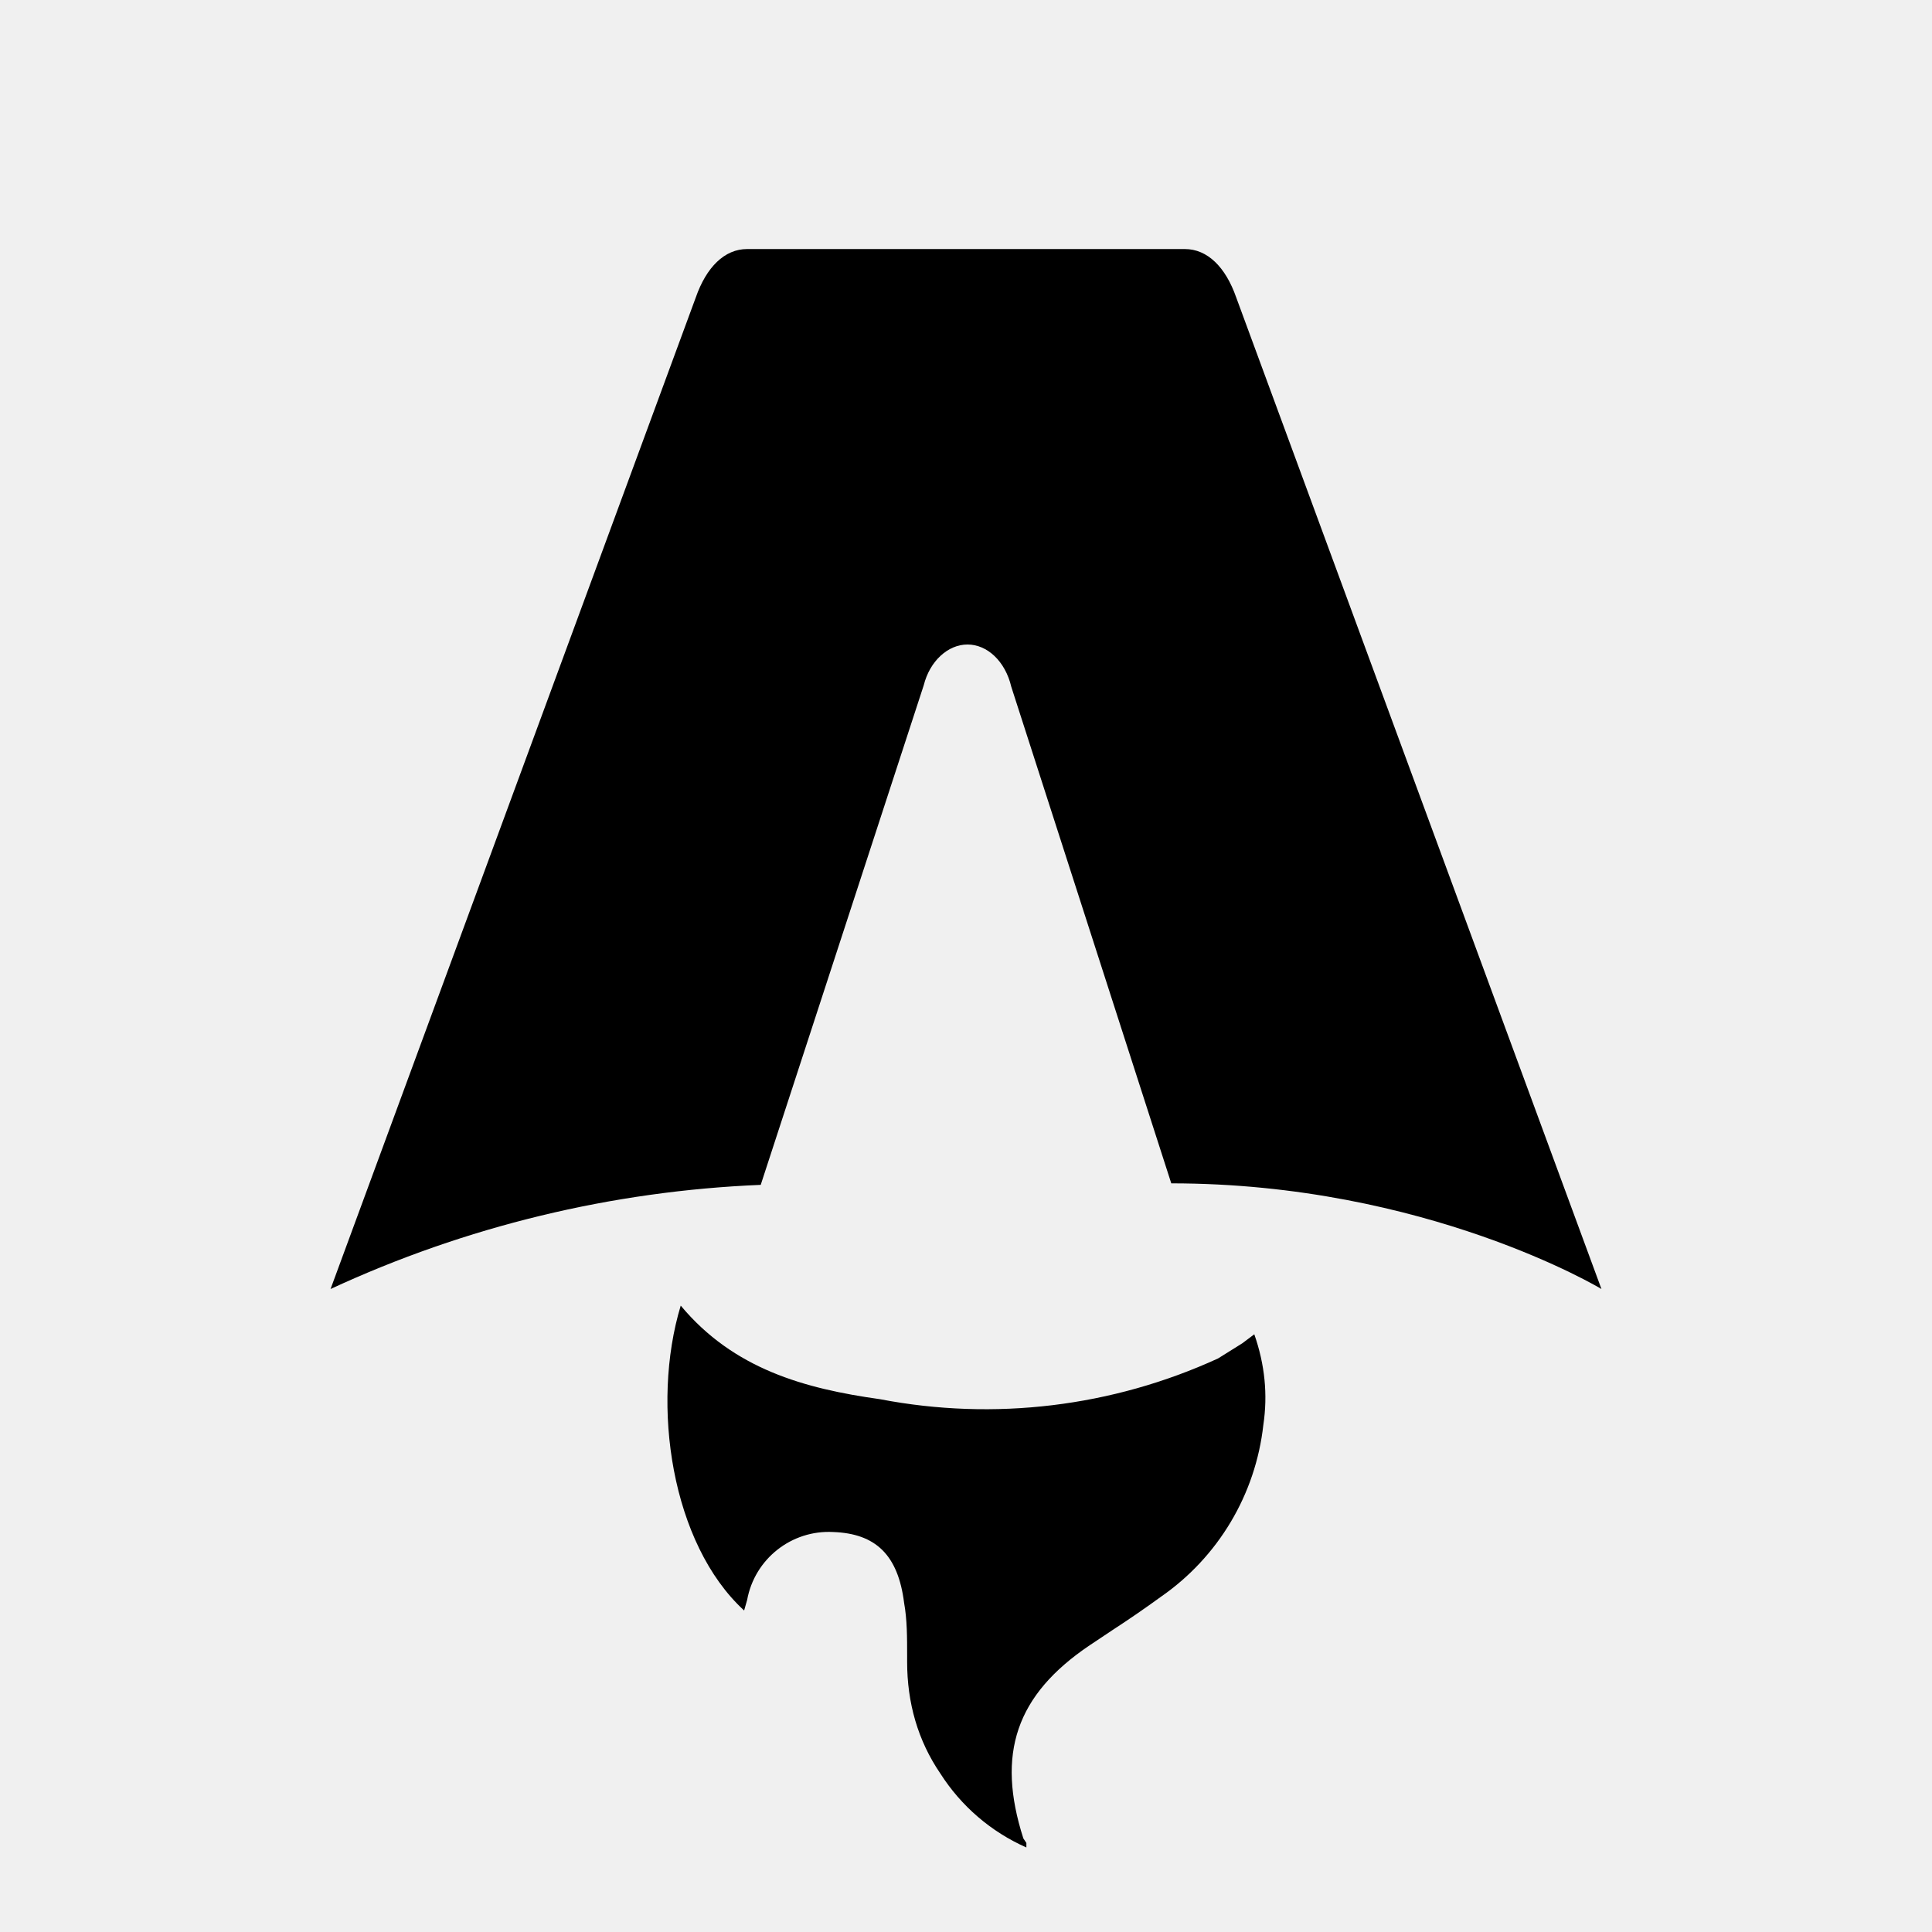
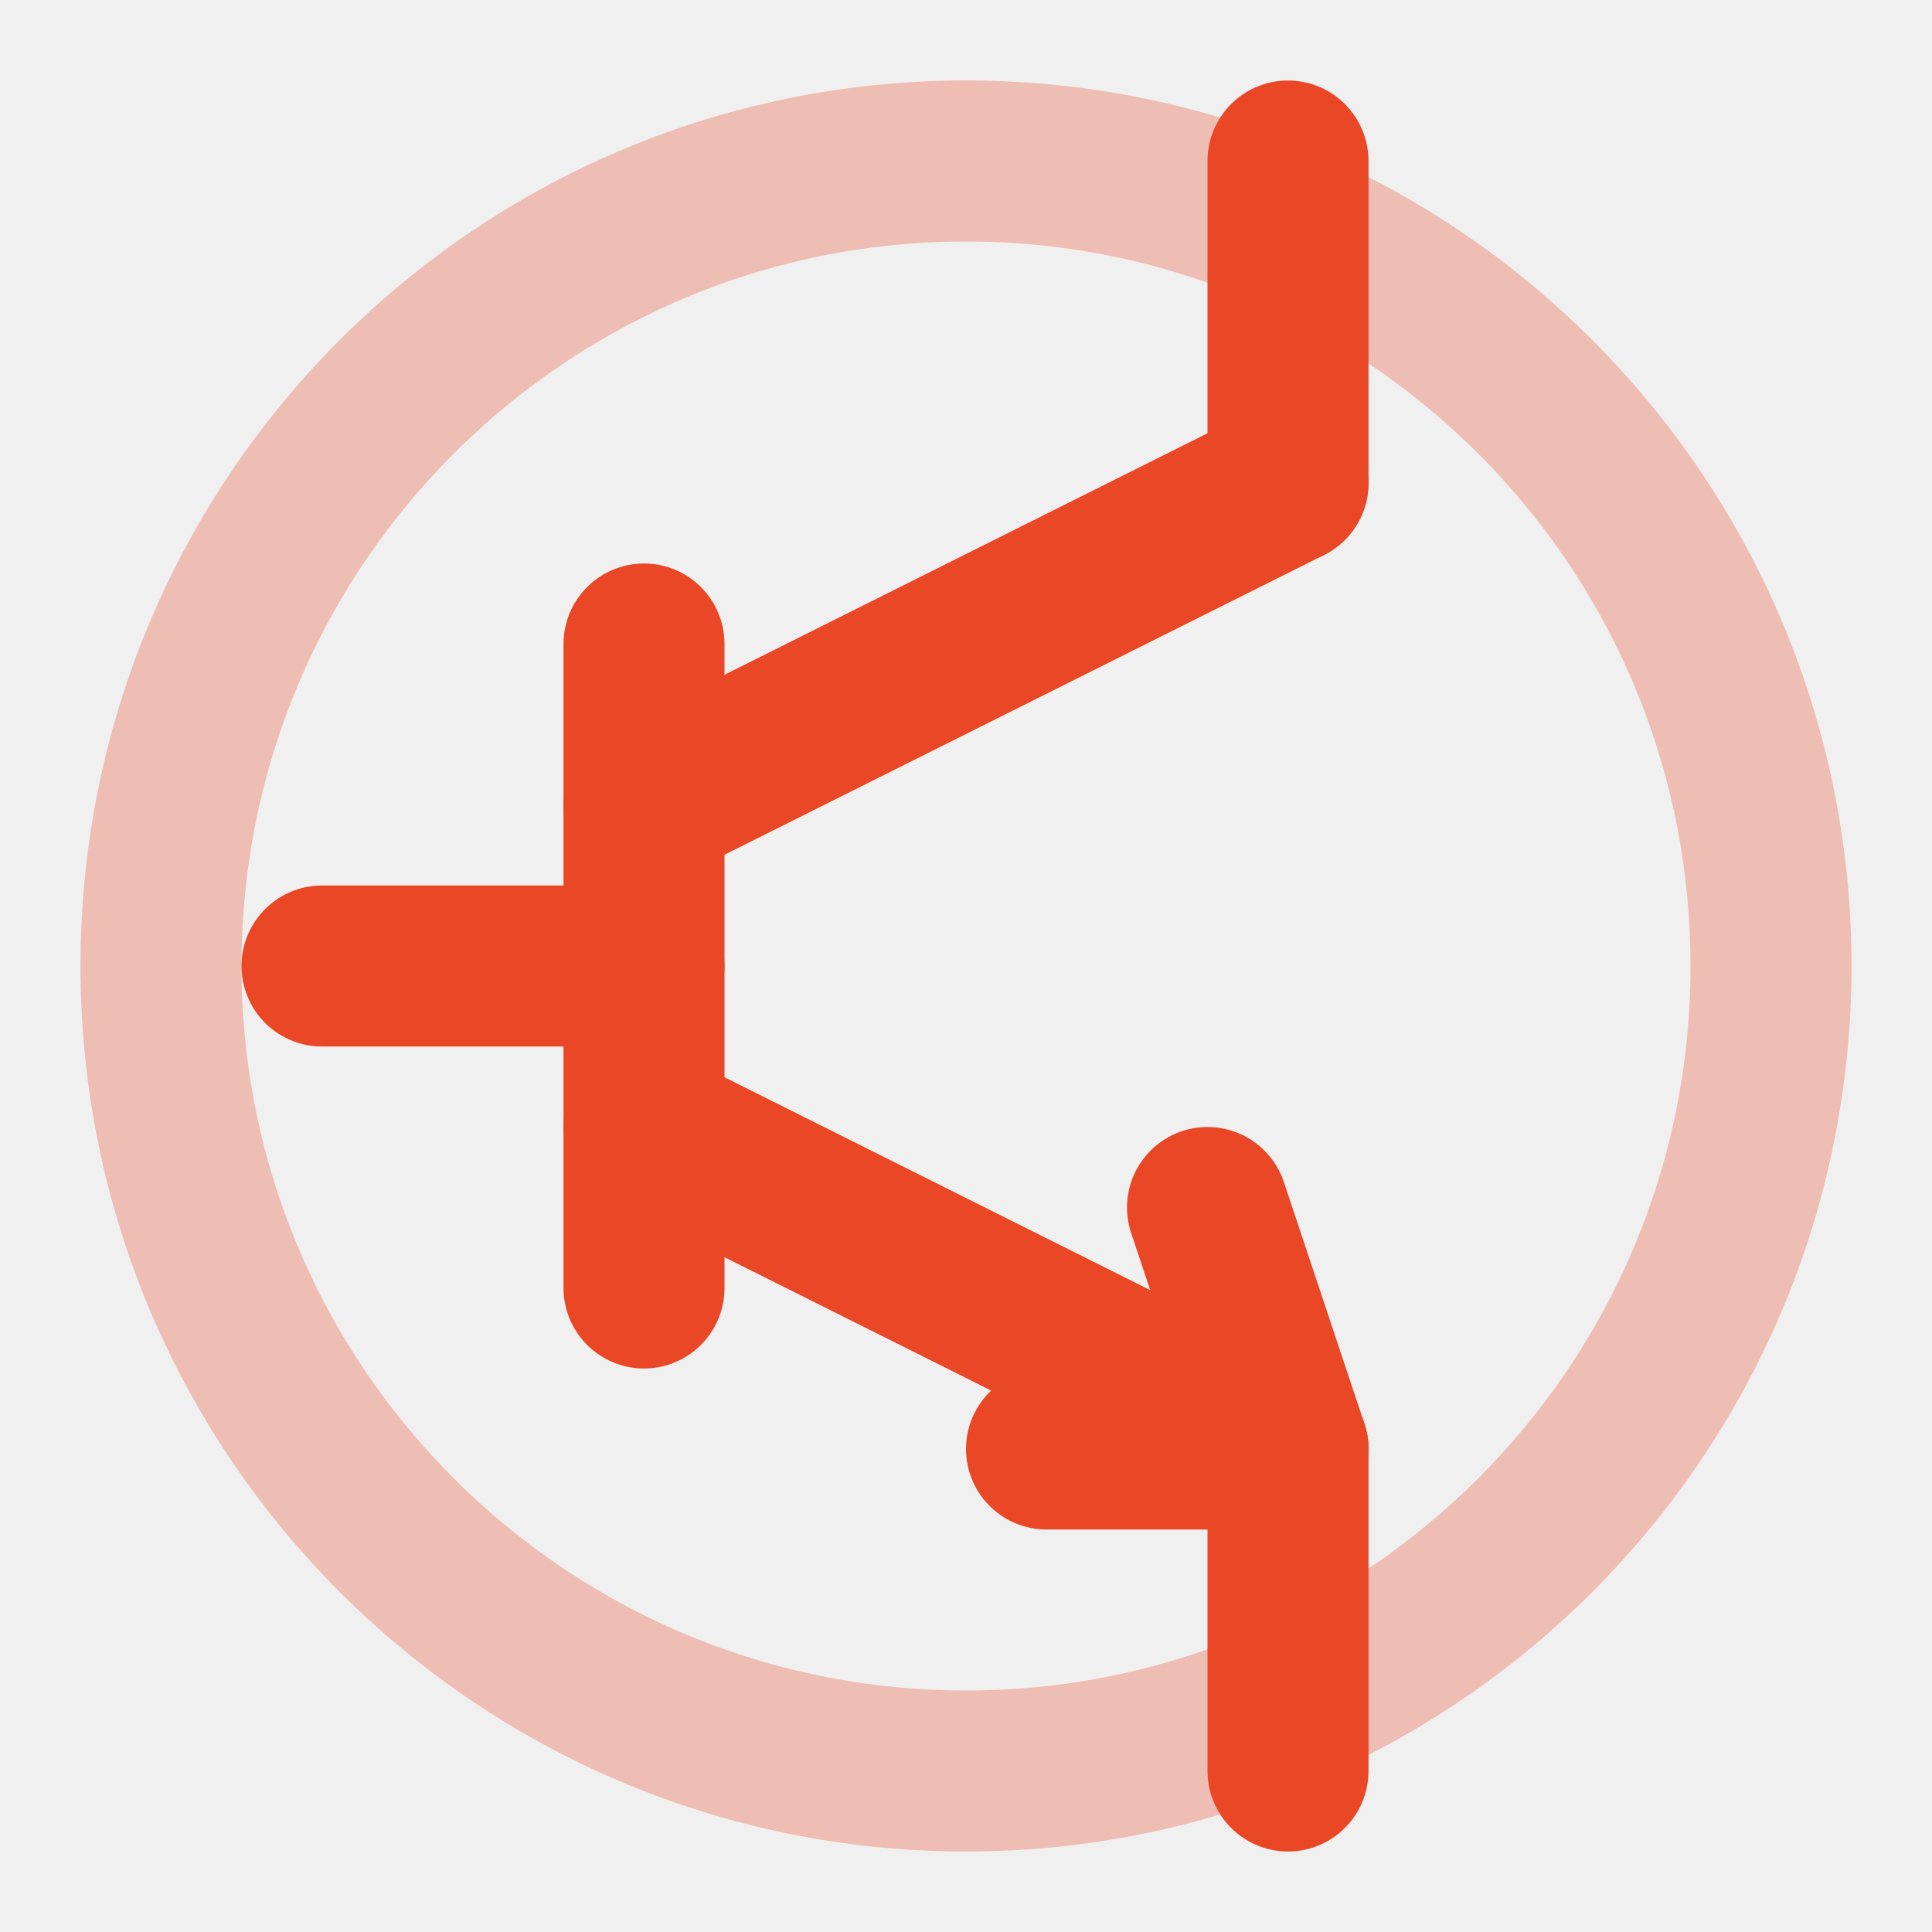
- <svg xmlns="http://www.w3.org/2000/svg" fill="none" viewBox="0 0 128 128">
-   <path d="M50.4 78.5a75.1 75.1 0 0 0-28.5 6.9l24.2-65.7c.7-2 1.9-3.2 3.4-3.2h29c1.5 0 2.7 1.2 3.4 3.2l24.2 65.7s-11.6-7-28.5-7L67 45.5c-.4-1.7-1.6-2.8-2.9-2.8-1.3 0-2.5 1.1-2.9 2.7L50.4 78.5Zm-1.1 28.2Zm-4.2-20.2c-2 6.6-.6 15.8 4.2 20.2a17.5 17.5 0 0 1 .2-.7 5.5 5.5 0 0 1 5.7-4.5c2.8.1 4.3 1.5 4.7 4.7.2 1.1.2 2.3.2 3.5v.4c0 2.7.7 5.2 2.2 7.4a13 13 0 0 0 5.7 4.9v-.3l-.2-.3c-1.8-5.6-.5-9.5 4.4-12.8l1.5-1a73 73 0 0 0 3.2-2.2 16 16 0 0 0 6.8-11.4c.3-2 .1-4-.6-6l-.8.6-1.6 1a37 37 0 0 1-22.4 2.7c-5-.7-9.7-2-13.2-6.2Z" />
-   <style>
-         path { fill: #000; }
-         @media (prefers-color-scheme: dark) {
-             path { fill: #FFF; }
-         }
-     </style>
+ <svg xmlns="http://www.w3.org/2000/svg" width="64" height="64" viewBox="0 0 24 24" fill="none">
+   <circle cx="12" cy="12" r="10" stroke="#EA4726" stroke-opacity="0.3" stroke-width="2" />
+   <g stroke="#EA4726" stroke-width="2" stroke-linecap="round" stroke-linejoin="round">
+     <line x1="8" y1="8" x2="8" y2="16" />
+     <line x1="4" y1="12" x2="8" y2="12" />
+     <line x1="8" y1="10" x2="16" y2="6" />
+     <line x1="16" y1="6" x2="16" y2="2" />
+     <line x1="8" y1="14" x2="16" y2="18" />
+     <line x1="16" y1="18" x2="16" y2="22" />
+     <path d="M13 18 L16 18 L15 15" />
+   </g>
</svg>
